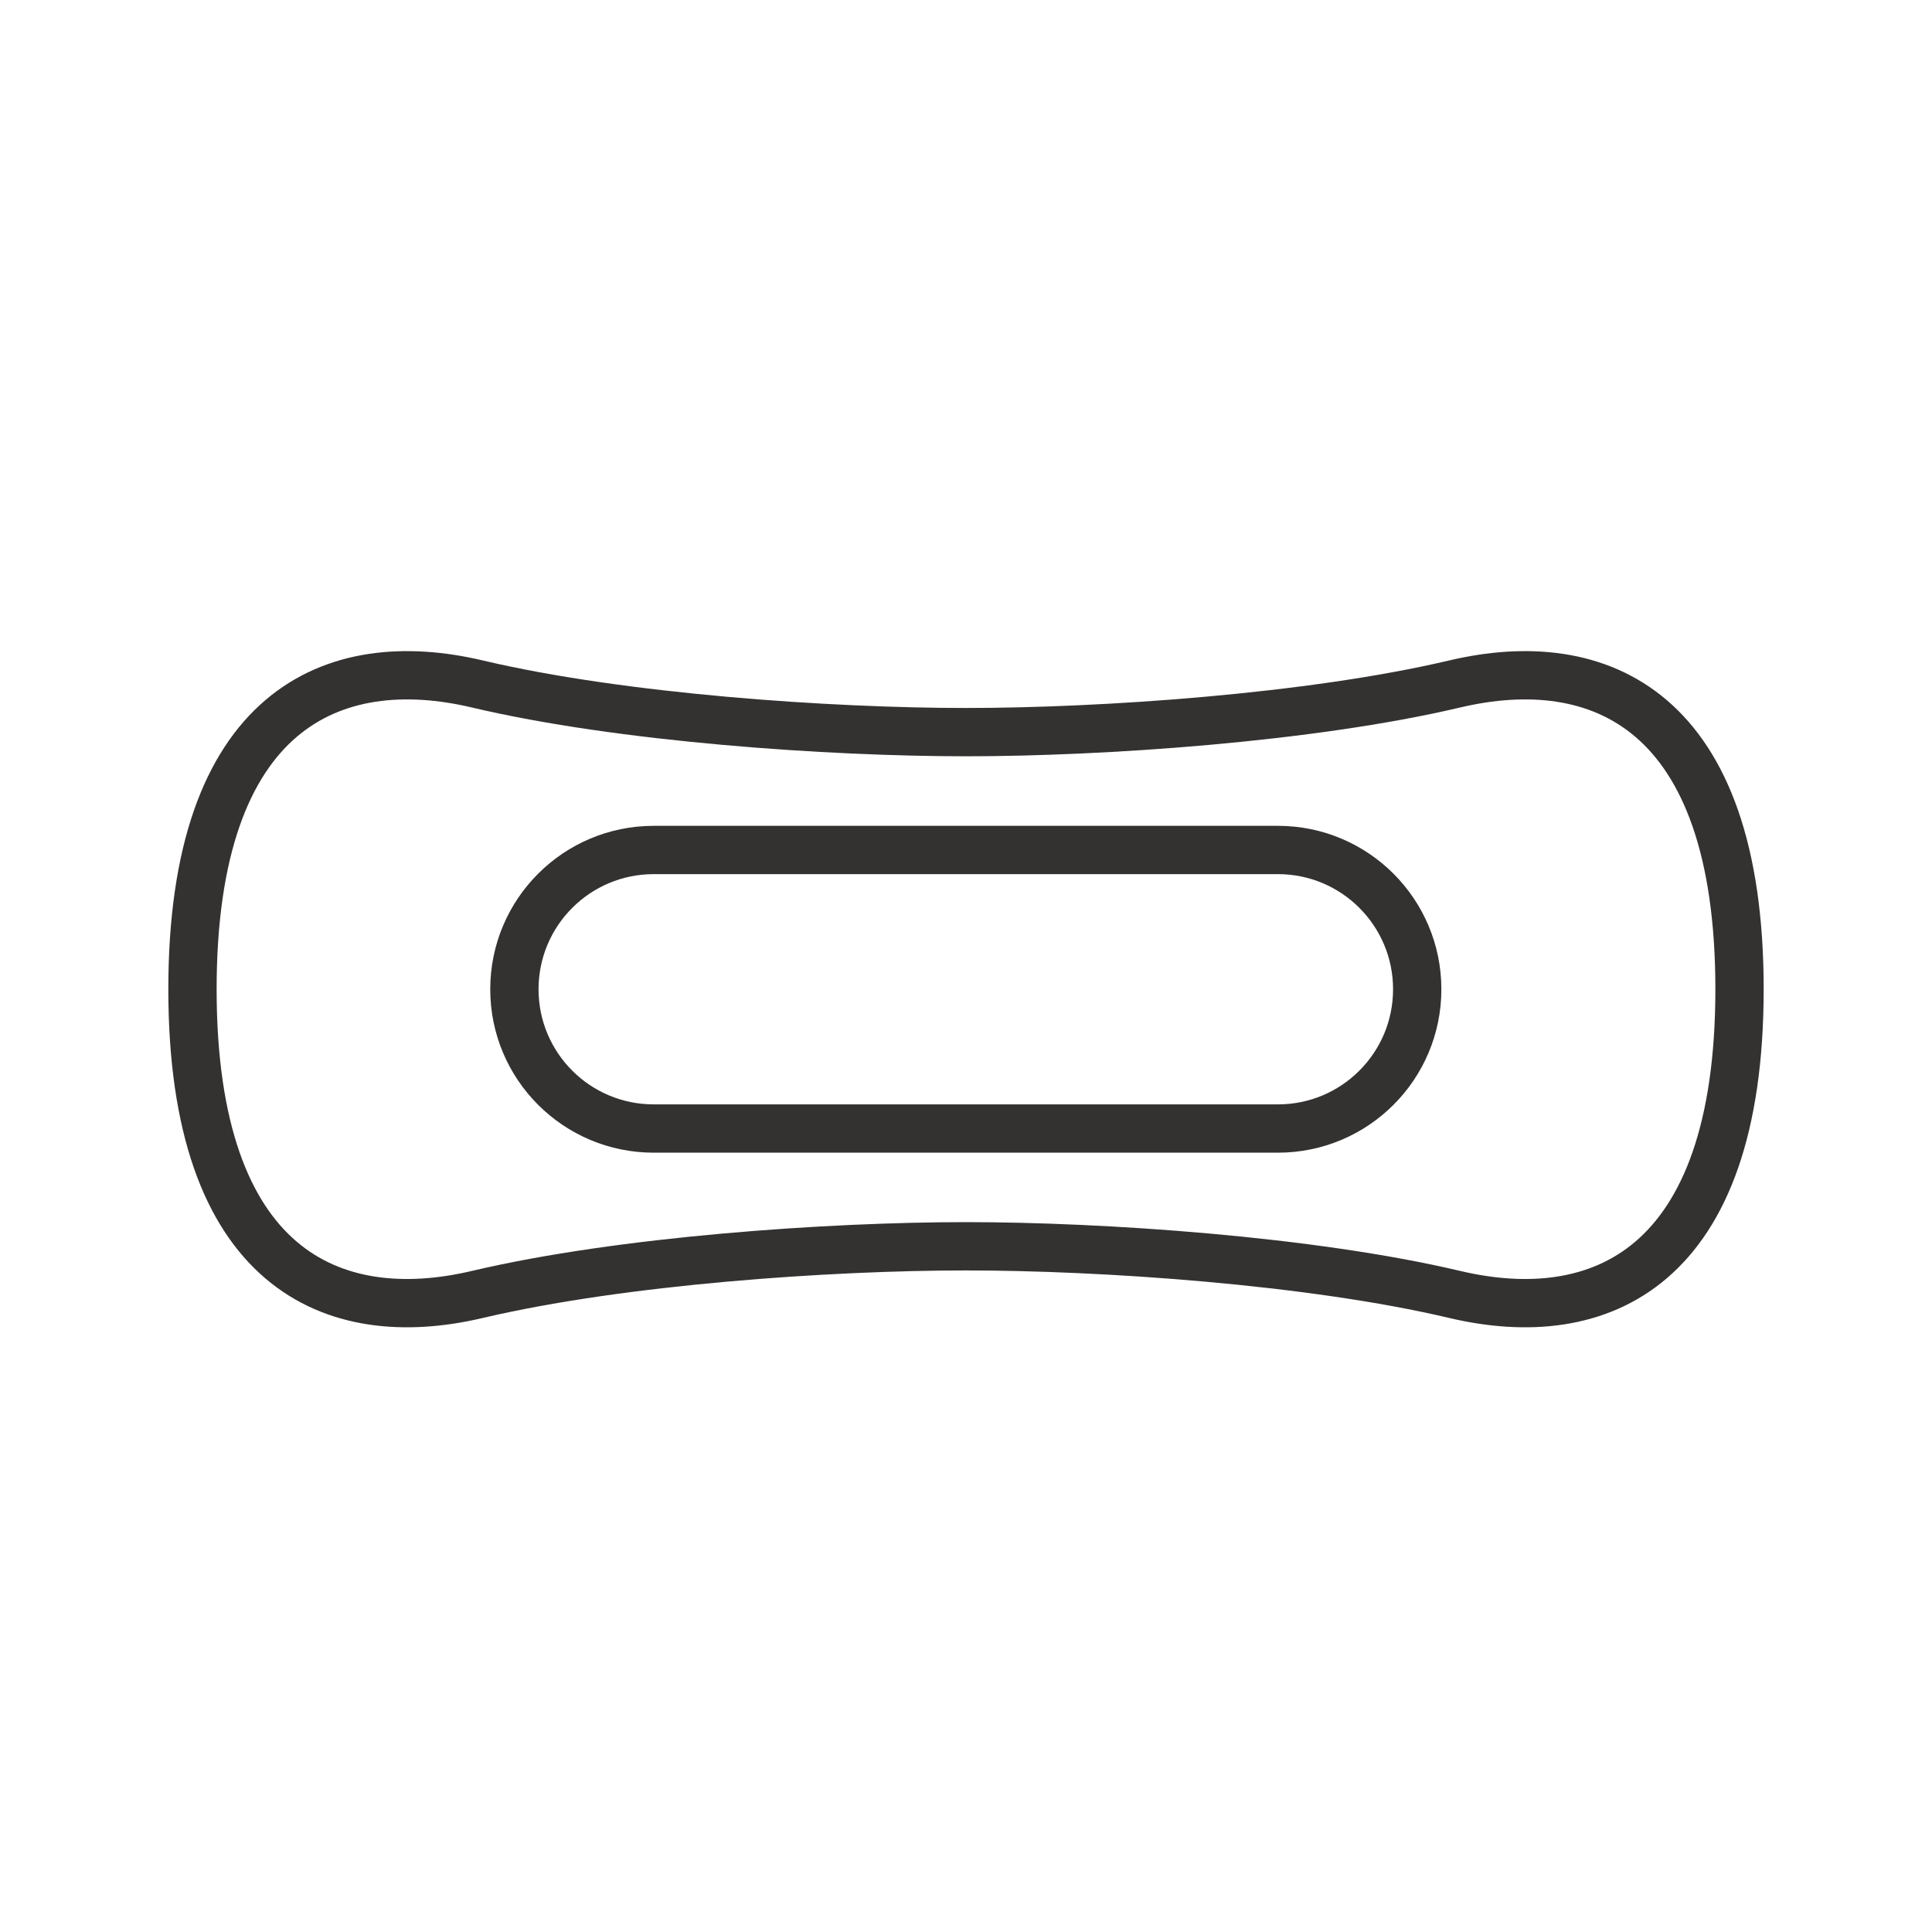
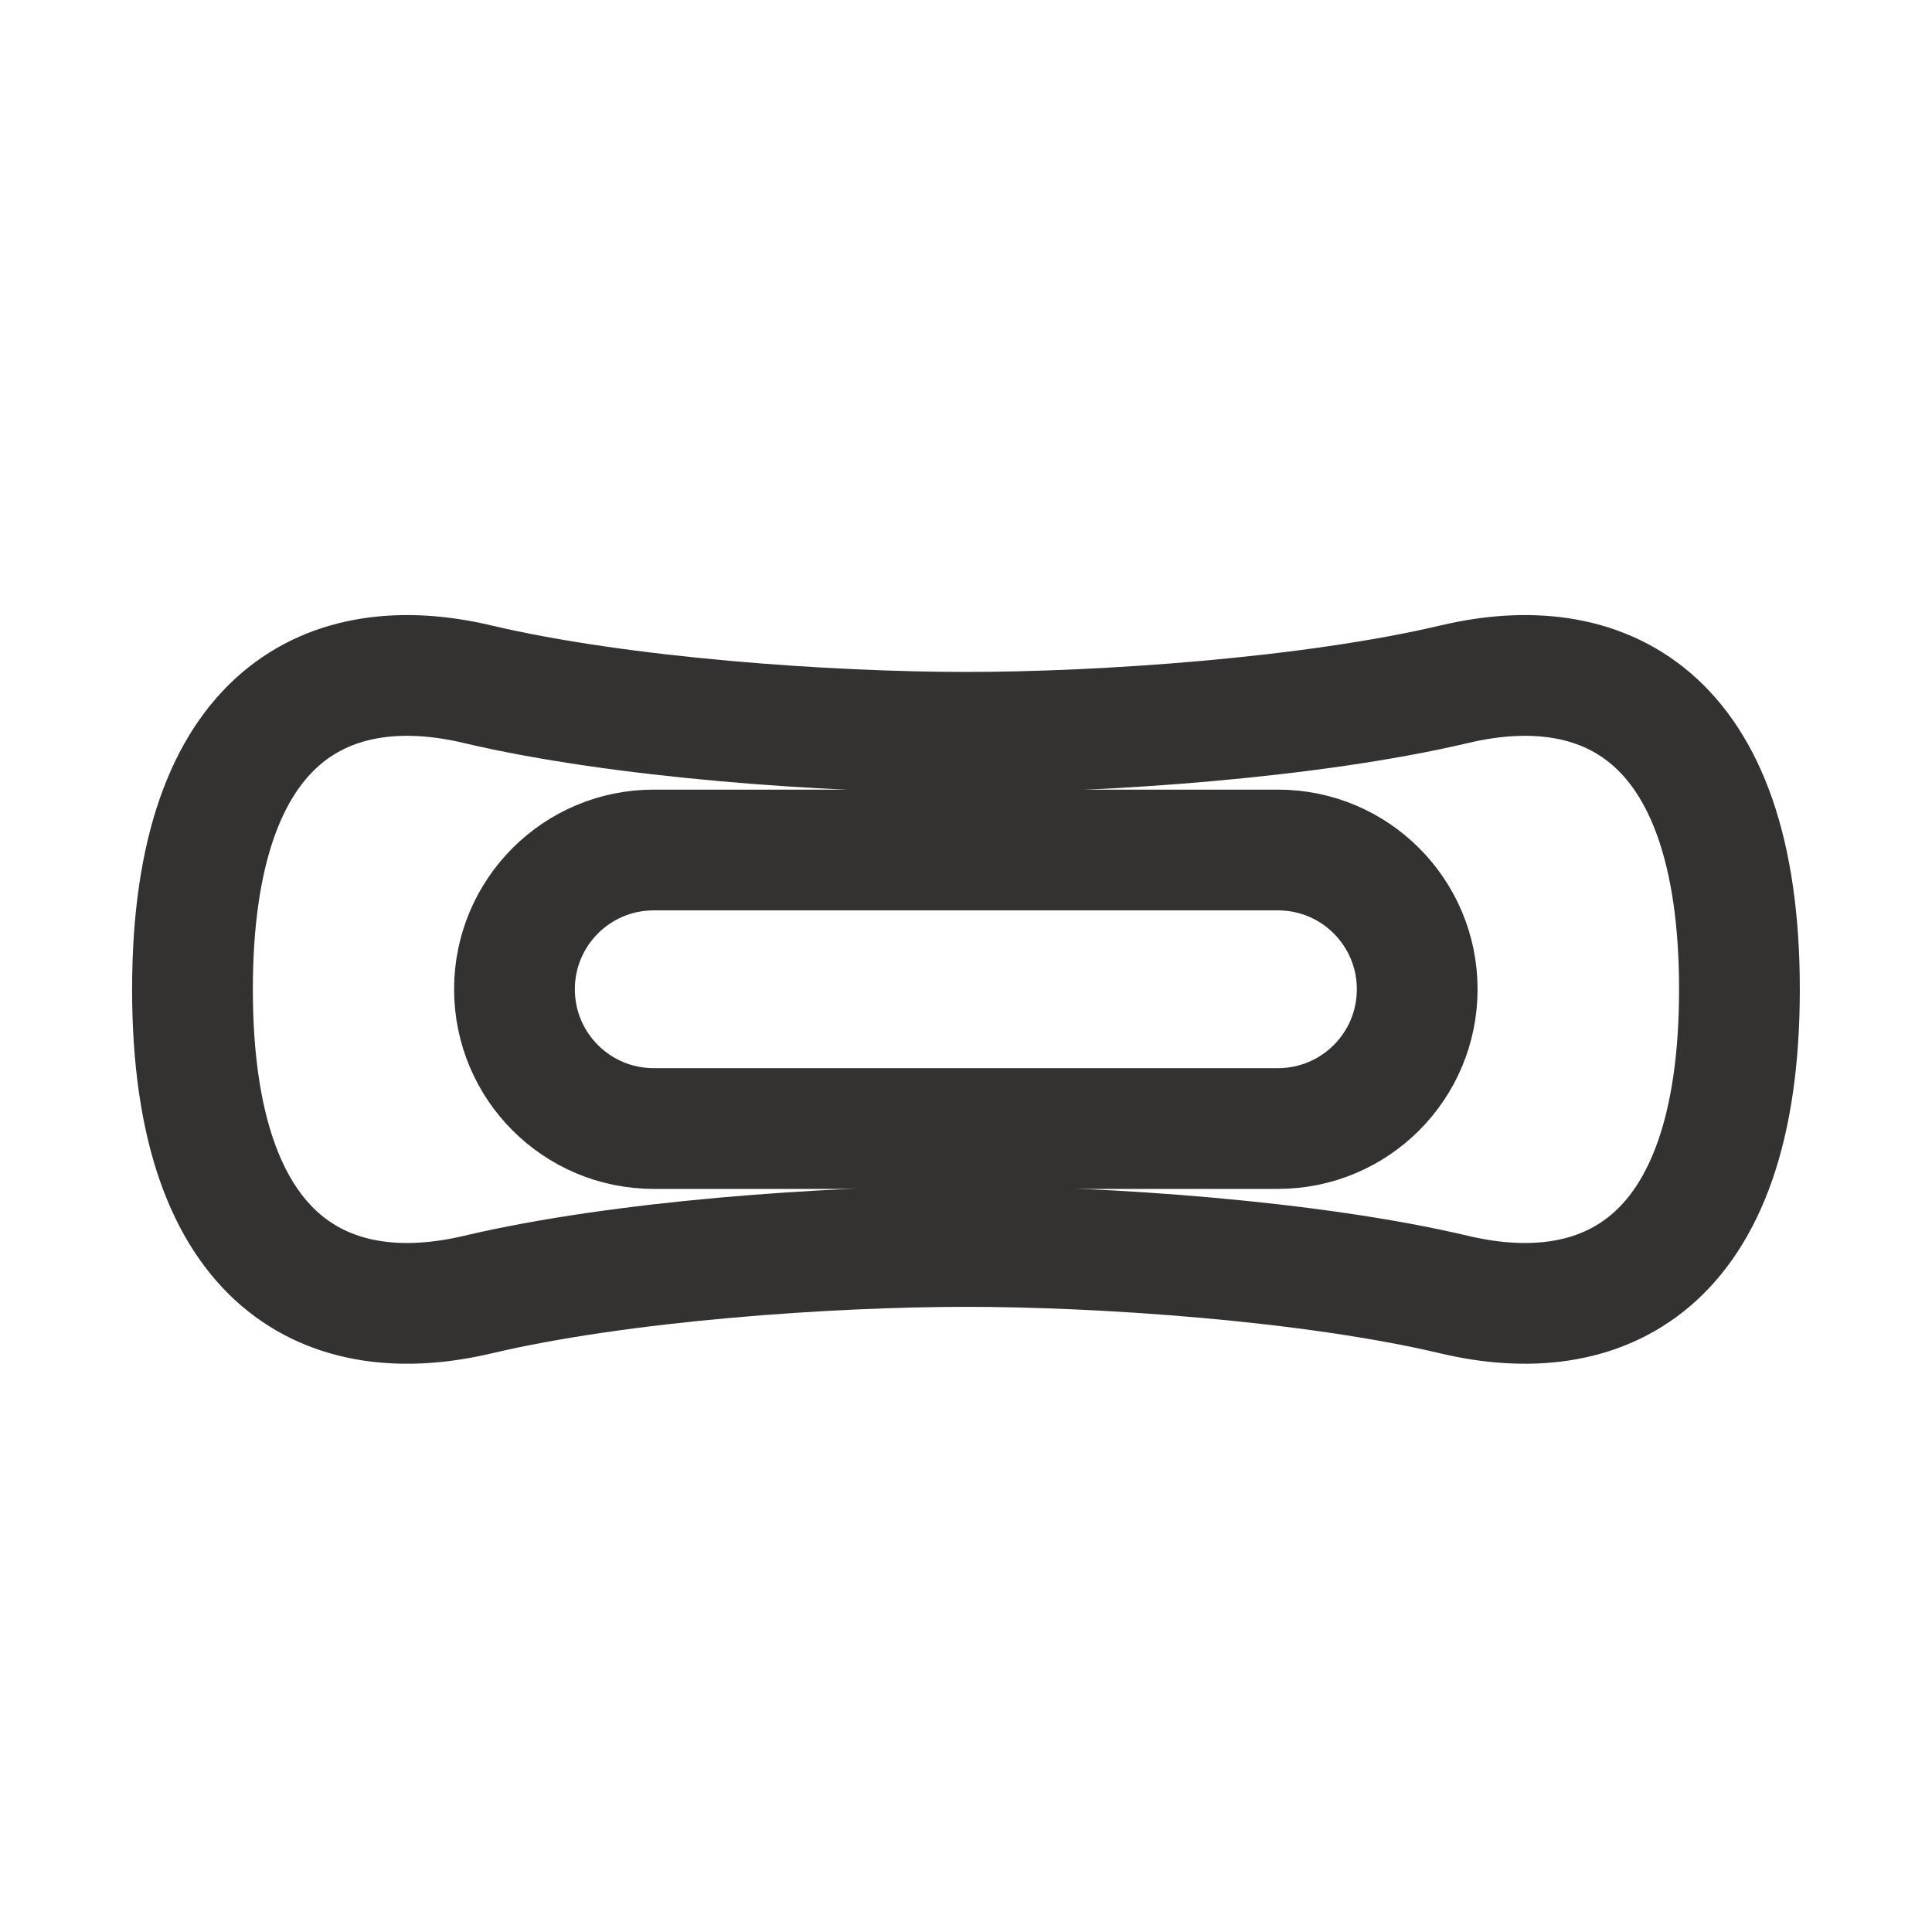
- <svg xmlns="http://www.w3.org/2000/svg" width="24" height="24" viewBox="0 0 40 40" fill="none">
-   <path d="M3.985 20.481C3.985 26.287 6.892 27.506 9.883 26.8C12.875 26.095 17.185 25.803 20 25.803C22.815 25.803 27.133 26.095 30.117 26.8C33.108 27.506 36.015 26.287 36.015 20.481C36.015 14.674 33.108 13.455 30.117 14.161C27.125 14.866 22.815 15.158 20 15.158C17.185 15.158 12.867 14.866 9.883 14.161C6.9 13.455 3.985 14.674 3.985 20.481Z" stroke="#343131" stroke-miterlimit="10" />
-   <path d="M26.458 17.598H13.534C11.941 17.598 10.65 18.889 10.65 20.482C10.65 22.074 11.941 23.365 13.534 23.365H26.458C28.051 23.365 29.342 22.074 29.342 20.482C29.342 18.889 28.051 17.598 26.458 17.598Z" stroke="#343131" stroke-miterlimit="10" />
+ <svg xmlns="http://www.w3.org/2000/svg" width="24" height="24" viewBox="0 0 24 24" fill="none">
+   <path d="M2.391 12.291C2.391 15.774 4.135 16.506 5.93 16.083C7.724 15.659 10.311 15.484 11.999 15.484C13.688 15.484 16.279 15.659 18.069 16.083C19.864 16.506 21.608 15.774 21.608 12.291C21.608 8.807 19.864 8.075 18.069 8.499C16.275 8.922 13.688 9.097 11.999 9.097C10.311 9.097 7.72 8.922 5.93 8.499C4.139 8.075 2.391 8.807 2.391 12.291Z" stroke="#343131" stroke-width="1.5" stroke-miterlimit="10" />
+   <path d="M15.875 10.559H8.121C7.165 10.559 6.391 11.333 6.391 12.289C6.391 13.245 7.165 14.019 8.121 14.019H15.875C16.831 14.019 17.605 13.245 17.605 12.289C17.605 11.333 16.831 10.559 15.875 10.559Z" stroke="#343131" stroke-width="1.5" stroke-miterlimit="10" />
</svg>
